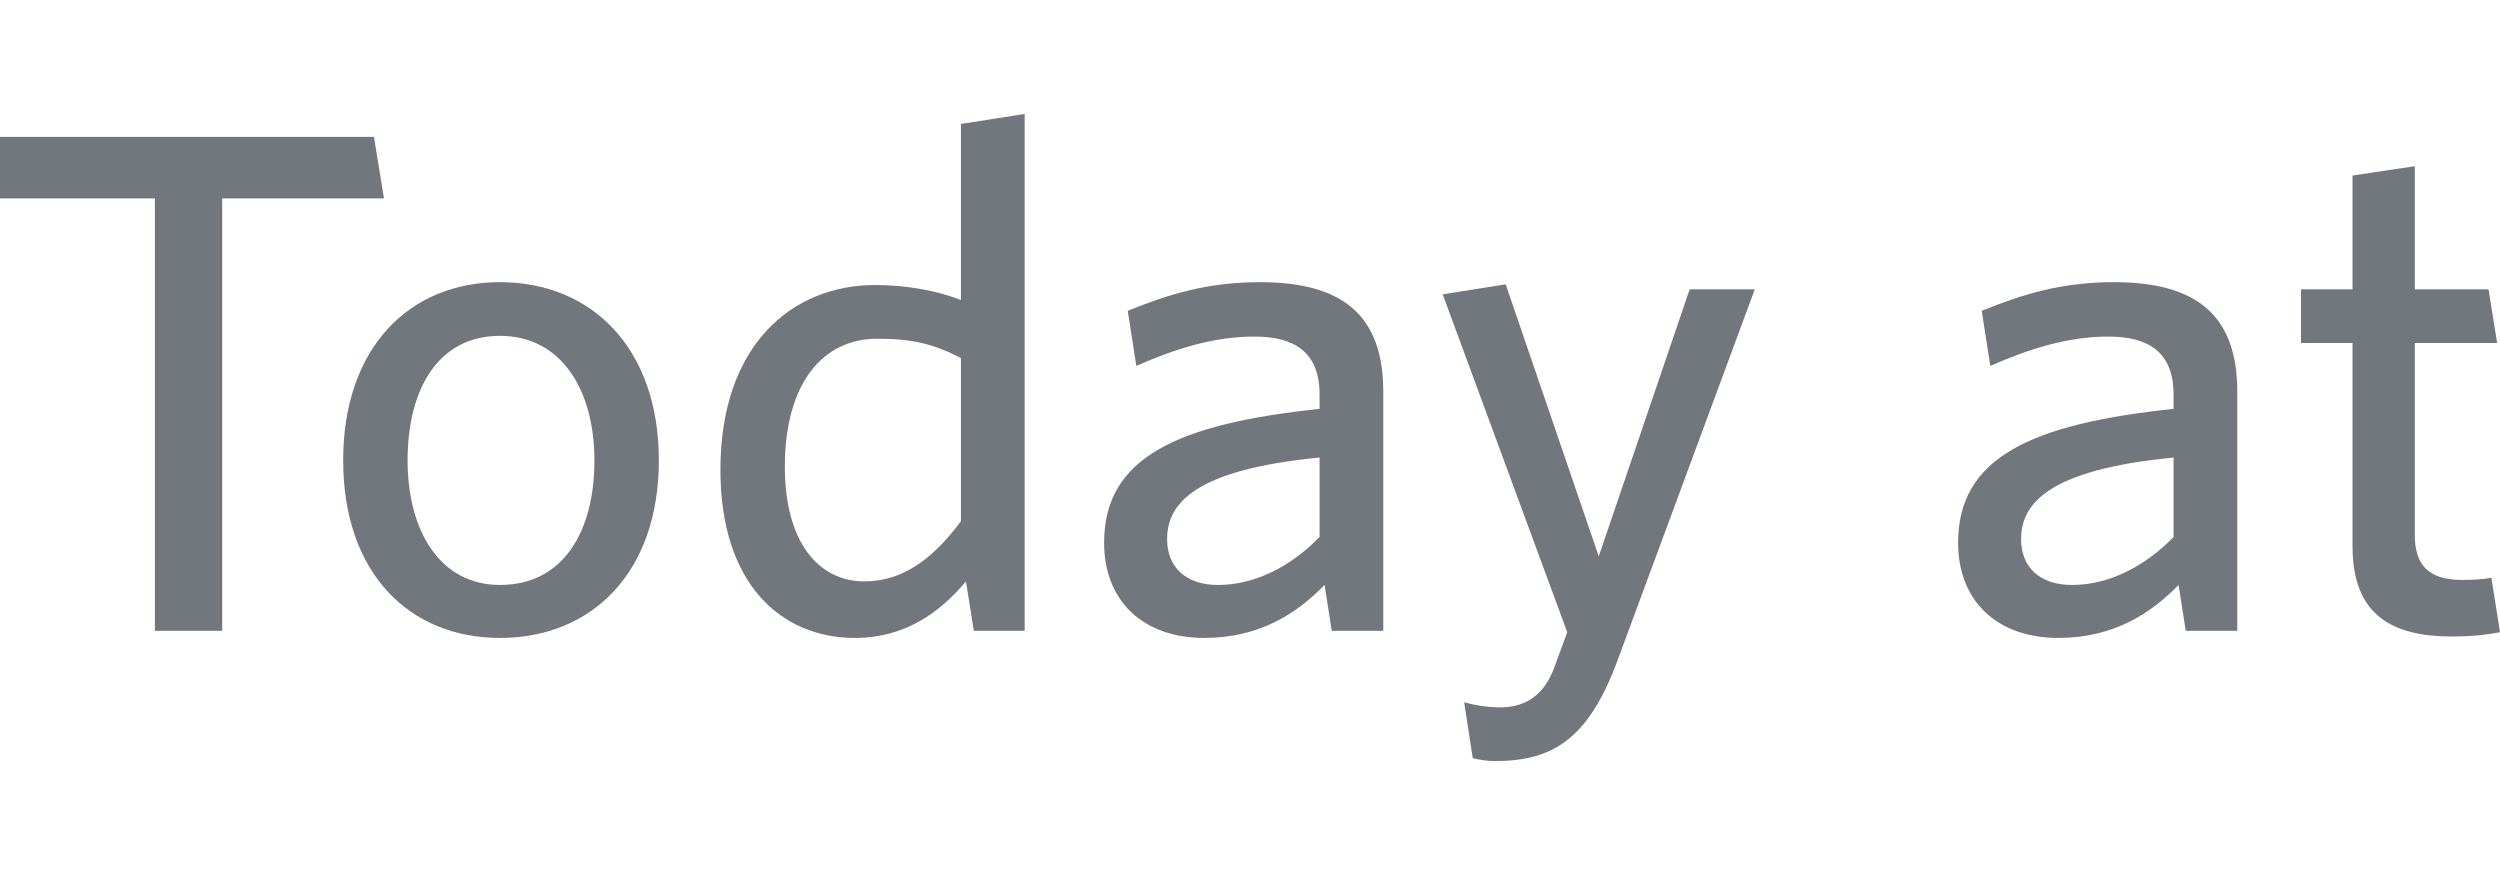
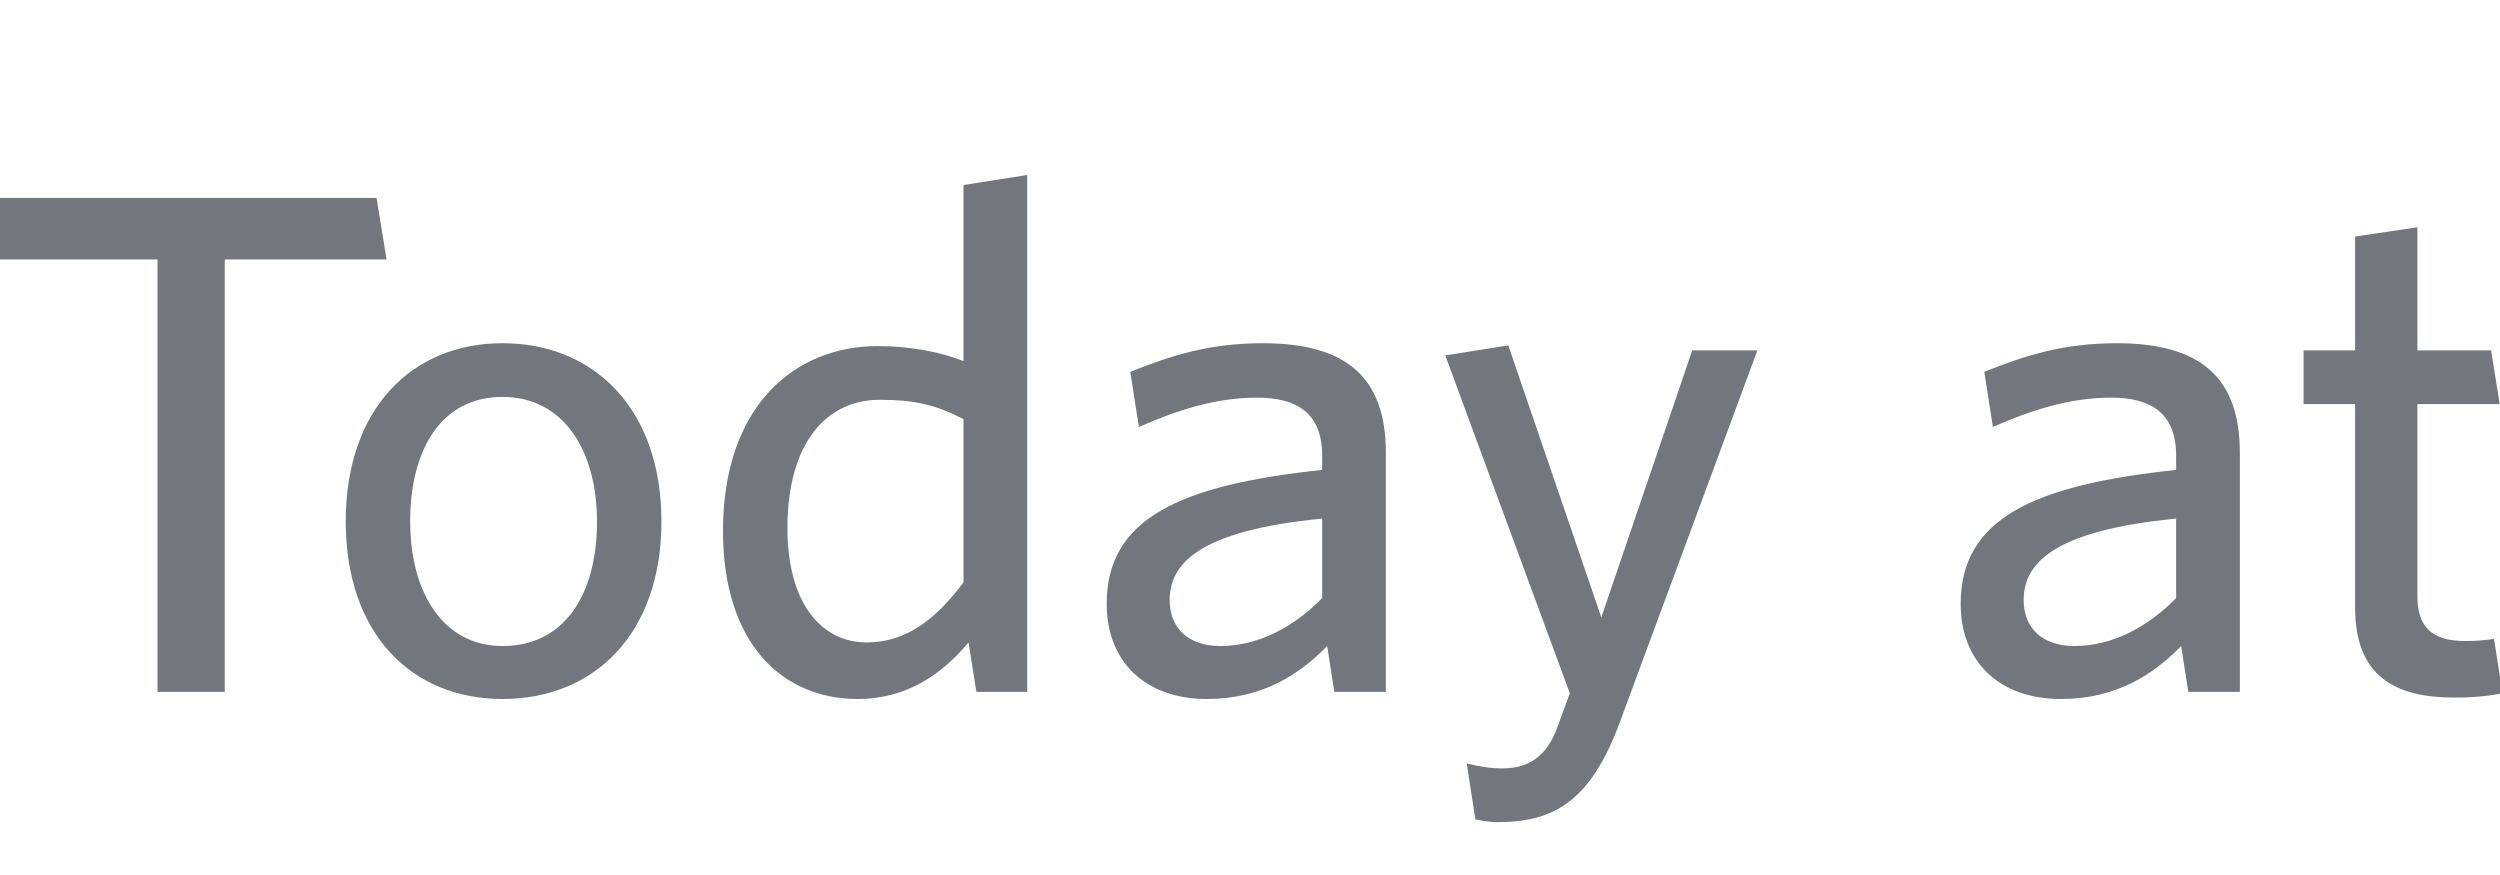
<svg xmlns="http://www.w3.org/2000/svg" width="100%" height="100%" viewBox="0 0 40 14" version="1.1" xml:space="preserve" style="fill-rule:evenodd;clip-rule:evenodd;stroke-linejoin:round;stroke-miterlimit:2;">
-   <g transform="matrix(1.01808,0,0,1.01808,-5.89018,3.77104)">
+   <g transform="matrix(1.01808,0,0,1.01808,-5.84893,4.748)">
    <g transform="matrix(11.25,0,0,11.25,5.37378,6.2091)">
      <path d="M0.573,-0.604L0.559,-0.69L0.033,-0.69L0.033,-0.604L0.253,-0.604L0.253,-0L0.347,-0L0.347,-0.604L0.573,-0.604Z" style="fill:rgb(114,118,125);fill-rule:nonzero;" />
    </g>
    <g transform="matrix(11.25,0,0,11.25,10.695,6.2091)">
      <path d="M0.484,-0.238C0.484,-0.395 0.39,-0.487 0.262,-0.487C0.135,-0.487 0.043,-0.395 0.043,-0.238C0.043,-0.081 0.135,0.01 0.262,0.01C0.39,0.01 0.484,-0.081 0.484,-0.238ZM0.394,-0.238C0.394,-0.138 0.35,-0.064 0.262,-0.064C0.178,-0.064 0.133,-0.14 0.133,-0.238C0.133,-0.338 0.176,-0.412 0.262,-0.412C0.348,-0.412 0.394,-0.336 0.394,-0.238Z" style="fill:rgb(114,118,125);fill-rule:nonzero;" />
    </g>
    <g transform="matrix(11.25,0,0,11.25,16.6238,6.2091)">
      <path d="M0.468,-0L0.468,-0.722L0.379,-0.708L0.379,-0.462C0.349,-0.474 0.306,-0.483 0.259,-0.483C0.143,-0.483 0.043,-0.399 0.043,-0.225C0.043,-0.065 0.128,0.01 0.231,0.01C0.301,0.01 0.35,-0.026 0.386,-0.069L0.397,-0L0.468,-0ZM0.379,-0.153C0.341,-0.102 0.299,-0.069 0.244,-0.069C0.18,-0.069 0.133,-0.124 0.133,-0.229C0.133,-0.347 0.187,-0.408 0.262,-0.408C0.313,-0.408 0.342,-0.4 0.379,-0.381L0.379,-0.153Z" style="fill:rgb(114,118,125);fill-rule:nonzero;" />
    </g>
    <g transform="matrix(11.25,0,0,11.25,22.6763,6.2091)">
      <path d="M0.431,-0L0.431,-0.334C0.431,-0.44 0.375,-0.487 0.259,-0.487C0.185,-0.487 0.131,-0.47 0.074,-0.447L0.086,-0.37C0.138,-0.393 0.193,-0.411 0.251,-0.411C0.306,-0.411 0.342,-0.39 0.342,-0.33L0.342,-0.31C0.143,-0.289 0.041,-0.242 0.041,-0.123C0.041,-0.042 0.095,0.01 0.181,0.01C0.259,0.01 0.311,-0.025 0.349,-0.064L0.359,-0L0.431,-0ZM0.342,-0.131C0.302,-0.09 0.252,-0.064 0.2,-0.064C0.155,-0.064 0.129,-0.089 0.129,-0.128C0.129,-0.177 0.166,-0.225 0.342,-0.242L0.342,-0.131Z" style="fill:rgb(114,118,125);fill-rule:nonzero;" />
    </g>
    <g transform="matrix(11.25,0,0,11.25,28.1888,6.2091)">
      <path d="M0.46,-0.477L0.369,-0.477L0.242,-0.104L0.112,-0.484L0.024,-0.47L0.198,0.002L0.18,0.051C0.166,0.089 0.141,0.107 0.104,0.107C0.087,0.107 0.069,0.104 0.054,0.1L0.066,0.178C0.075,0.18 0.085,0.182 0.097,0.182C0.176,0.182 0.227,0.153 0.268,0.042L0.46,-0.477Z" style="fill:rgb(114,118,125);fill-rule:nonzero;" />
    </g>
    <g transform="matrix(11.25,0,0,11.25,36.0975,6.2091)">
      <path d="M0.431,-0L0.431,-0.334C0.431,-0.44 0.375,-0.487 0.259,-0.487C0.185,-0.487 0.131,-0.47 0.074,-0.447L0.086,-0.37C0.138,-0.393 0.193,-0.411 0.251,-0.411C0.306,-0.411 0.342,-0.39 0.342,-0.33L0.342,-0.31C0.143,-0.289 0.041,-0.242 0.041,-0.123C0.041,-0.042 0.095,0.01 0.181,0.01C0.259,0.01 0.311,-0.025 0.349,-0.064L0.359,-0L0.431,-0ZM0.342,-0.131C0.302,-0.09 0.252,-0.064 0.2,-0.064C0.155,-0.064 0.129,-0.089 0.129,-0.128C0.129,-0.177 0.166,-0.225 0.342,-0.242L0.342,-0.131Z" style="fill:rgb(114,118,125);fill-rule:nonzero;" />
    </g>
    <g transform="matrix(11.25,0,0,11.25,41.7113,6.2091)">
      <path d="M0.299,0.002L0.287,-0.074C0.276,-0.072 0.262,-0.071 0.246,-0.071C0.196,-0.071 0.18,-0.095 0.18,-0.134L0.18,-0.402L0.295,-0.402L0.283,-0.477L0.18,-0.477L0.18,-0.649L0.093,-0.636L0.093,-0.477L0.021,-0.477L0.021,-0.402L0.093,-0.402L0.093,-0.118C0.093,-0.022 0.148,0.008 0.232,0.008C0.263,0.008 0.284,0.005 0.299,0.002Z" style="fill:rgb(114,118,125);fill-rule:nonzero;" />
    </g>
  </g>
</svg>
